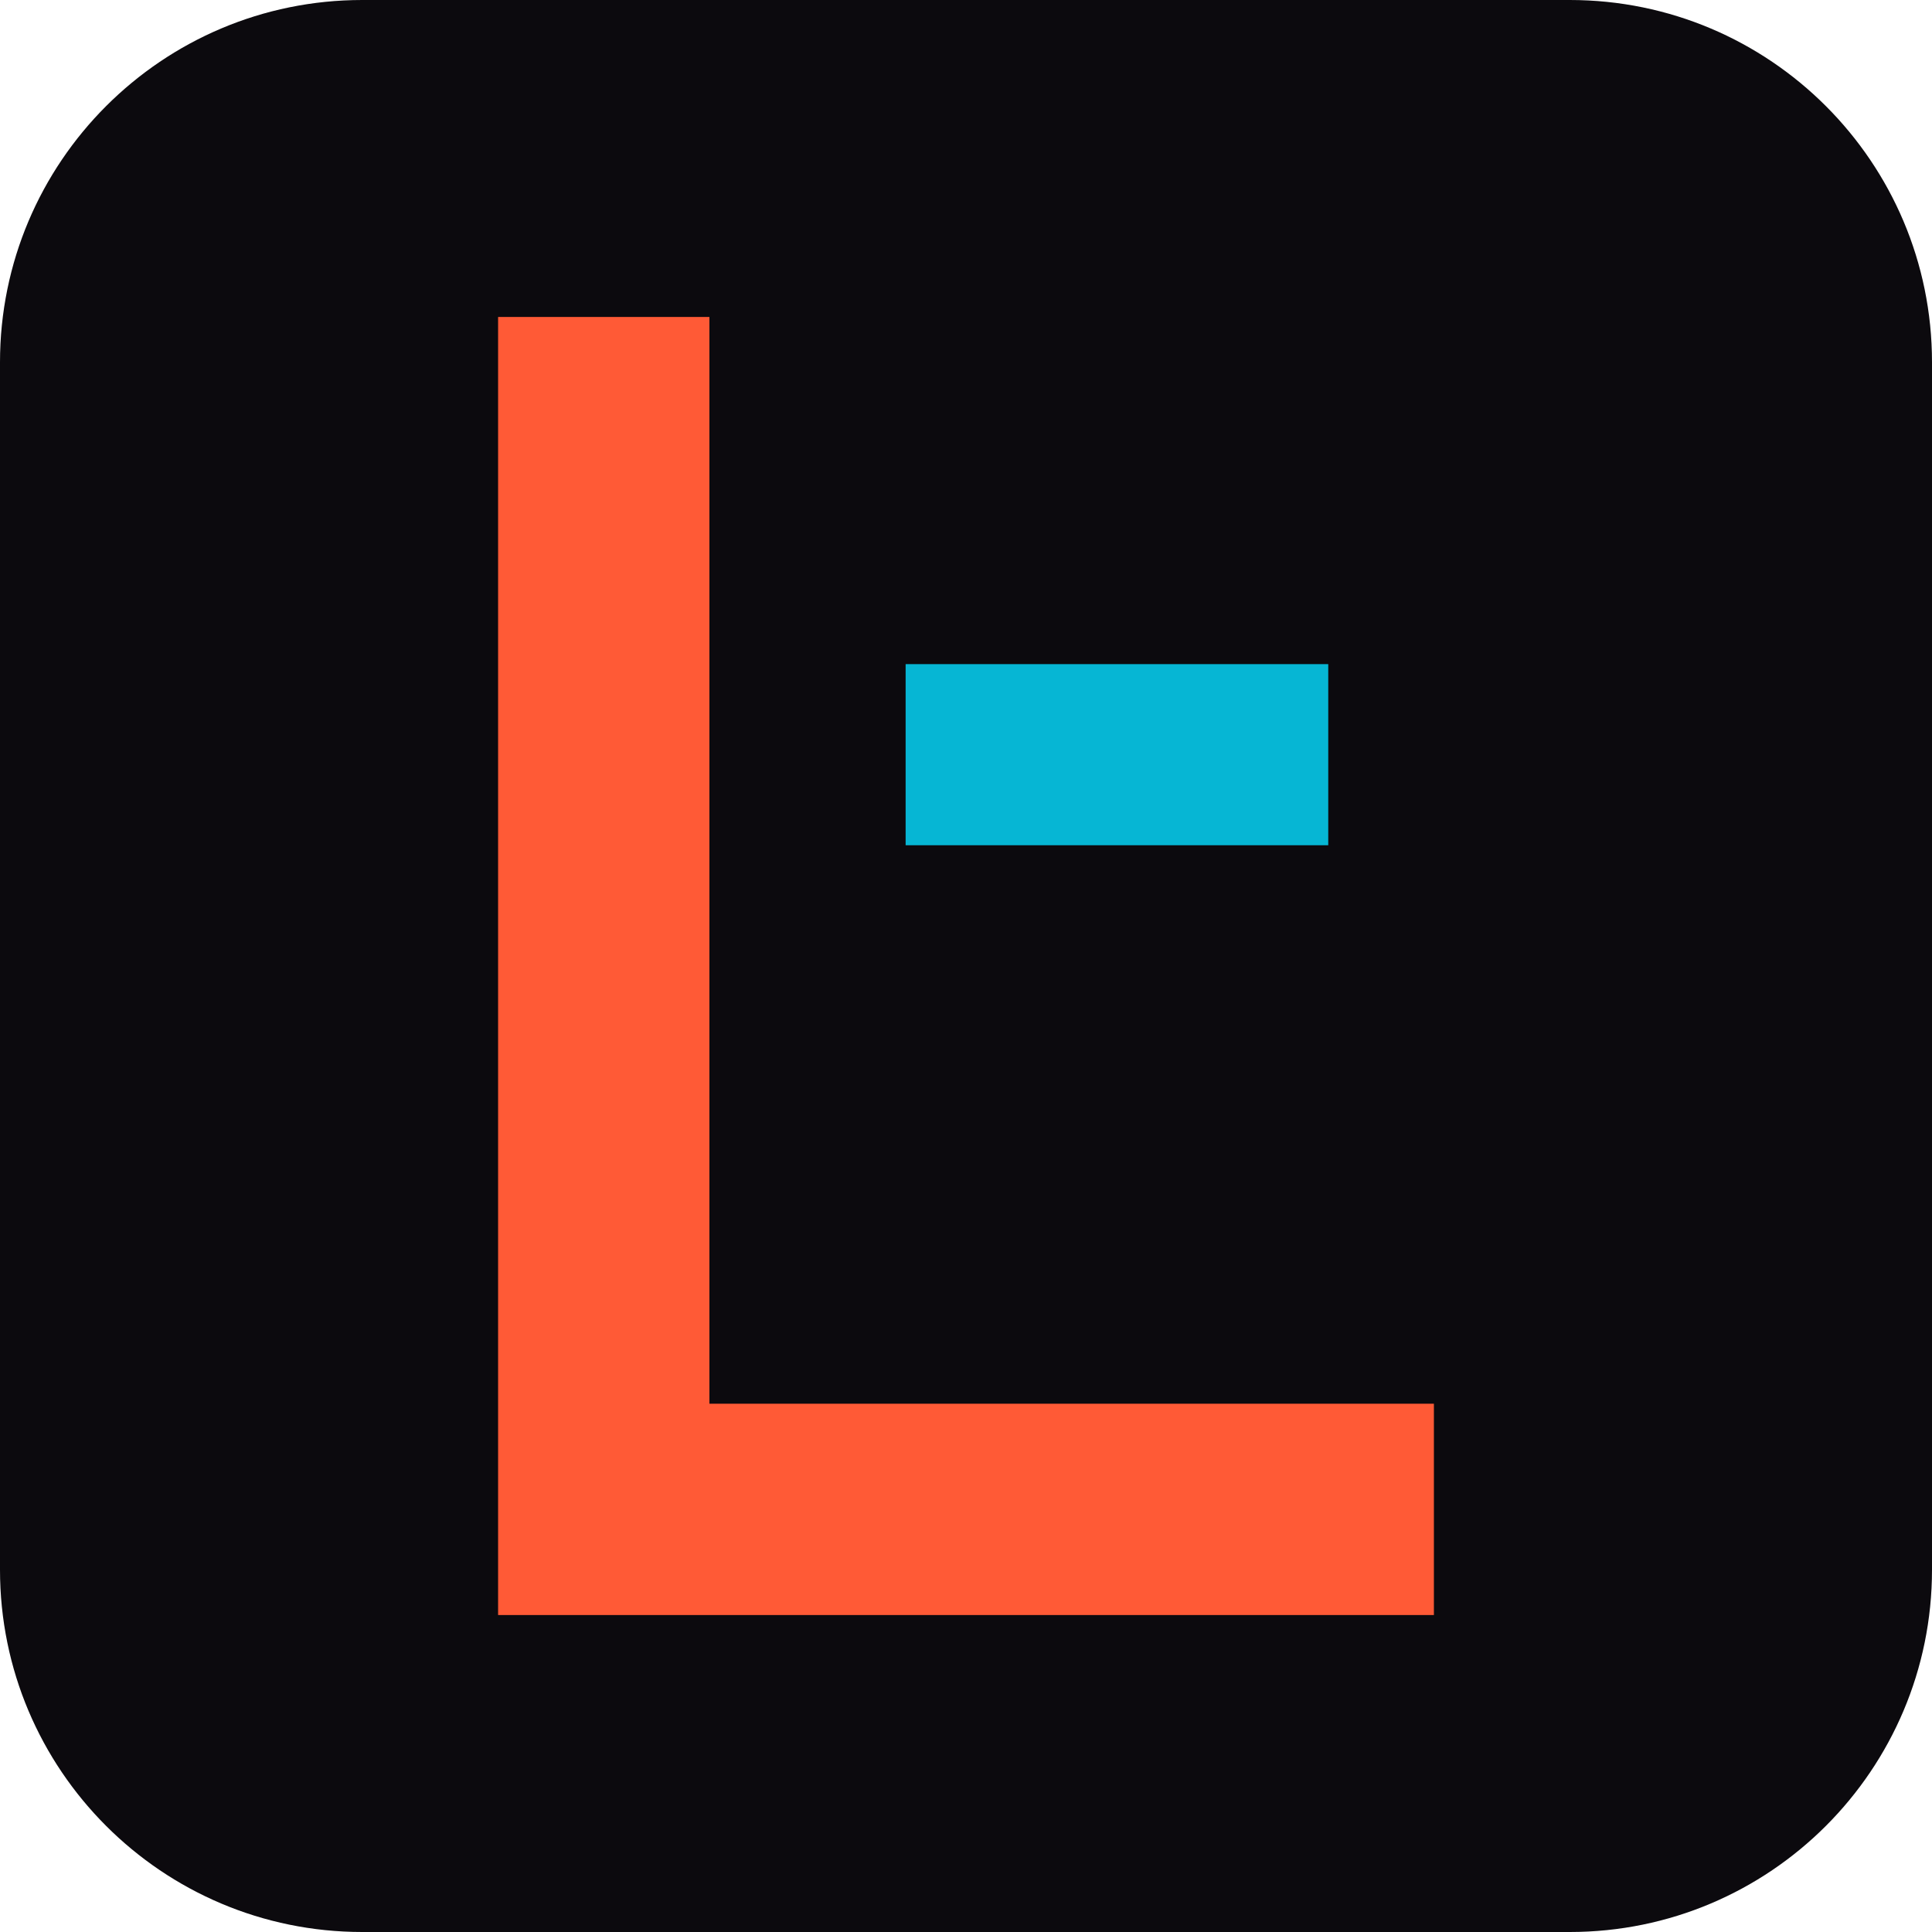
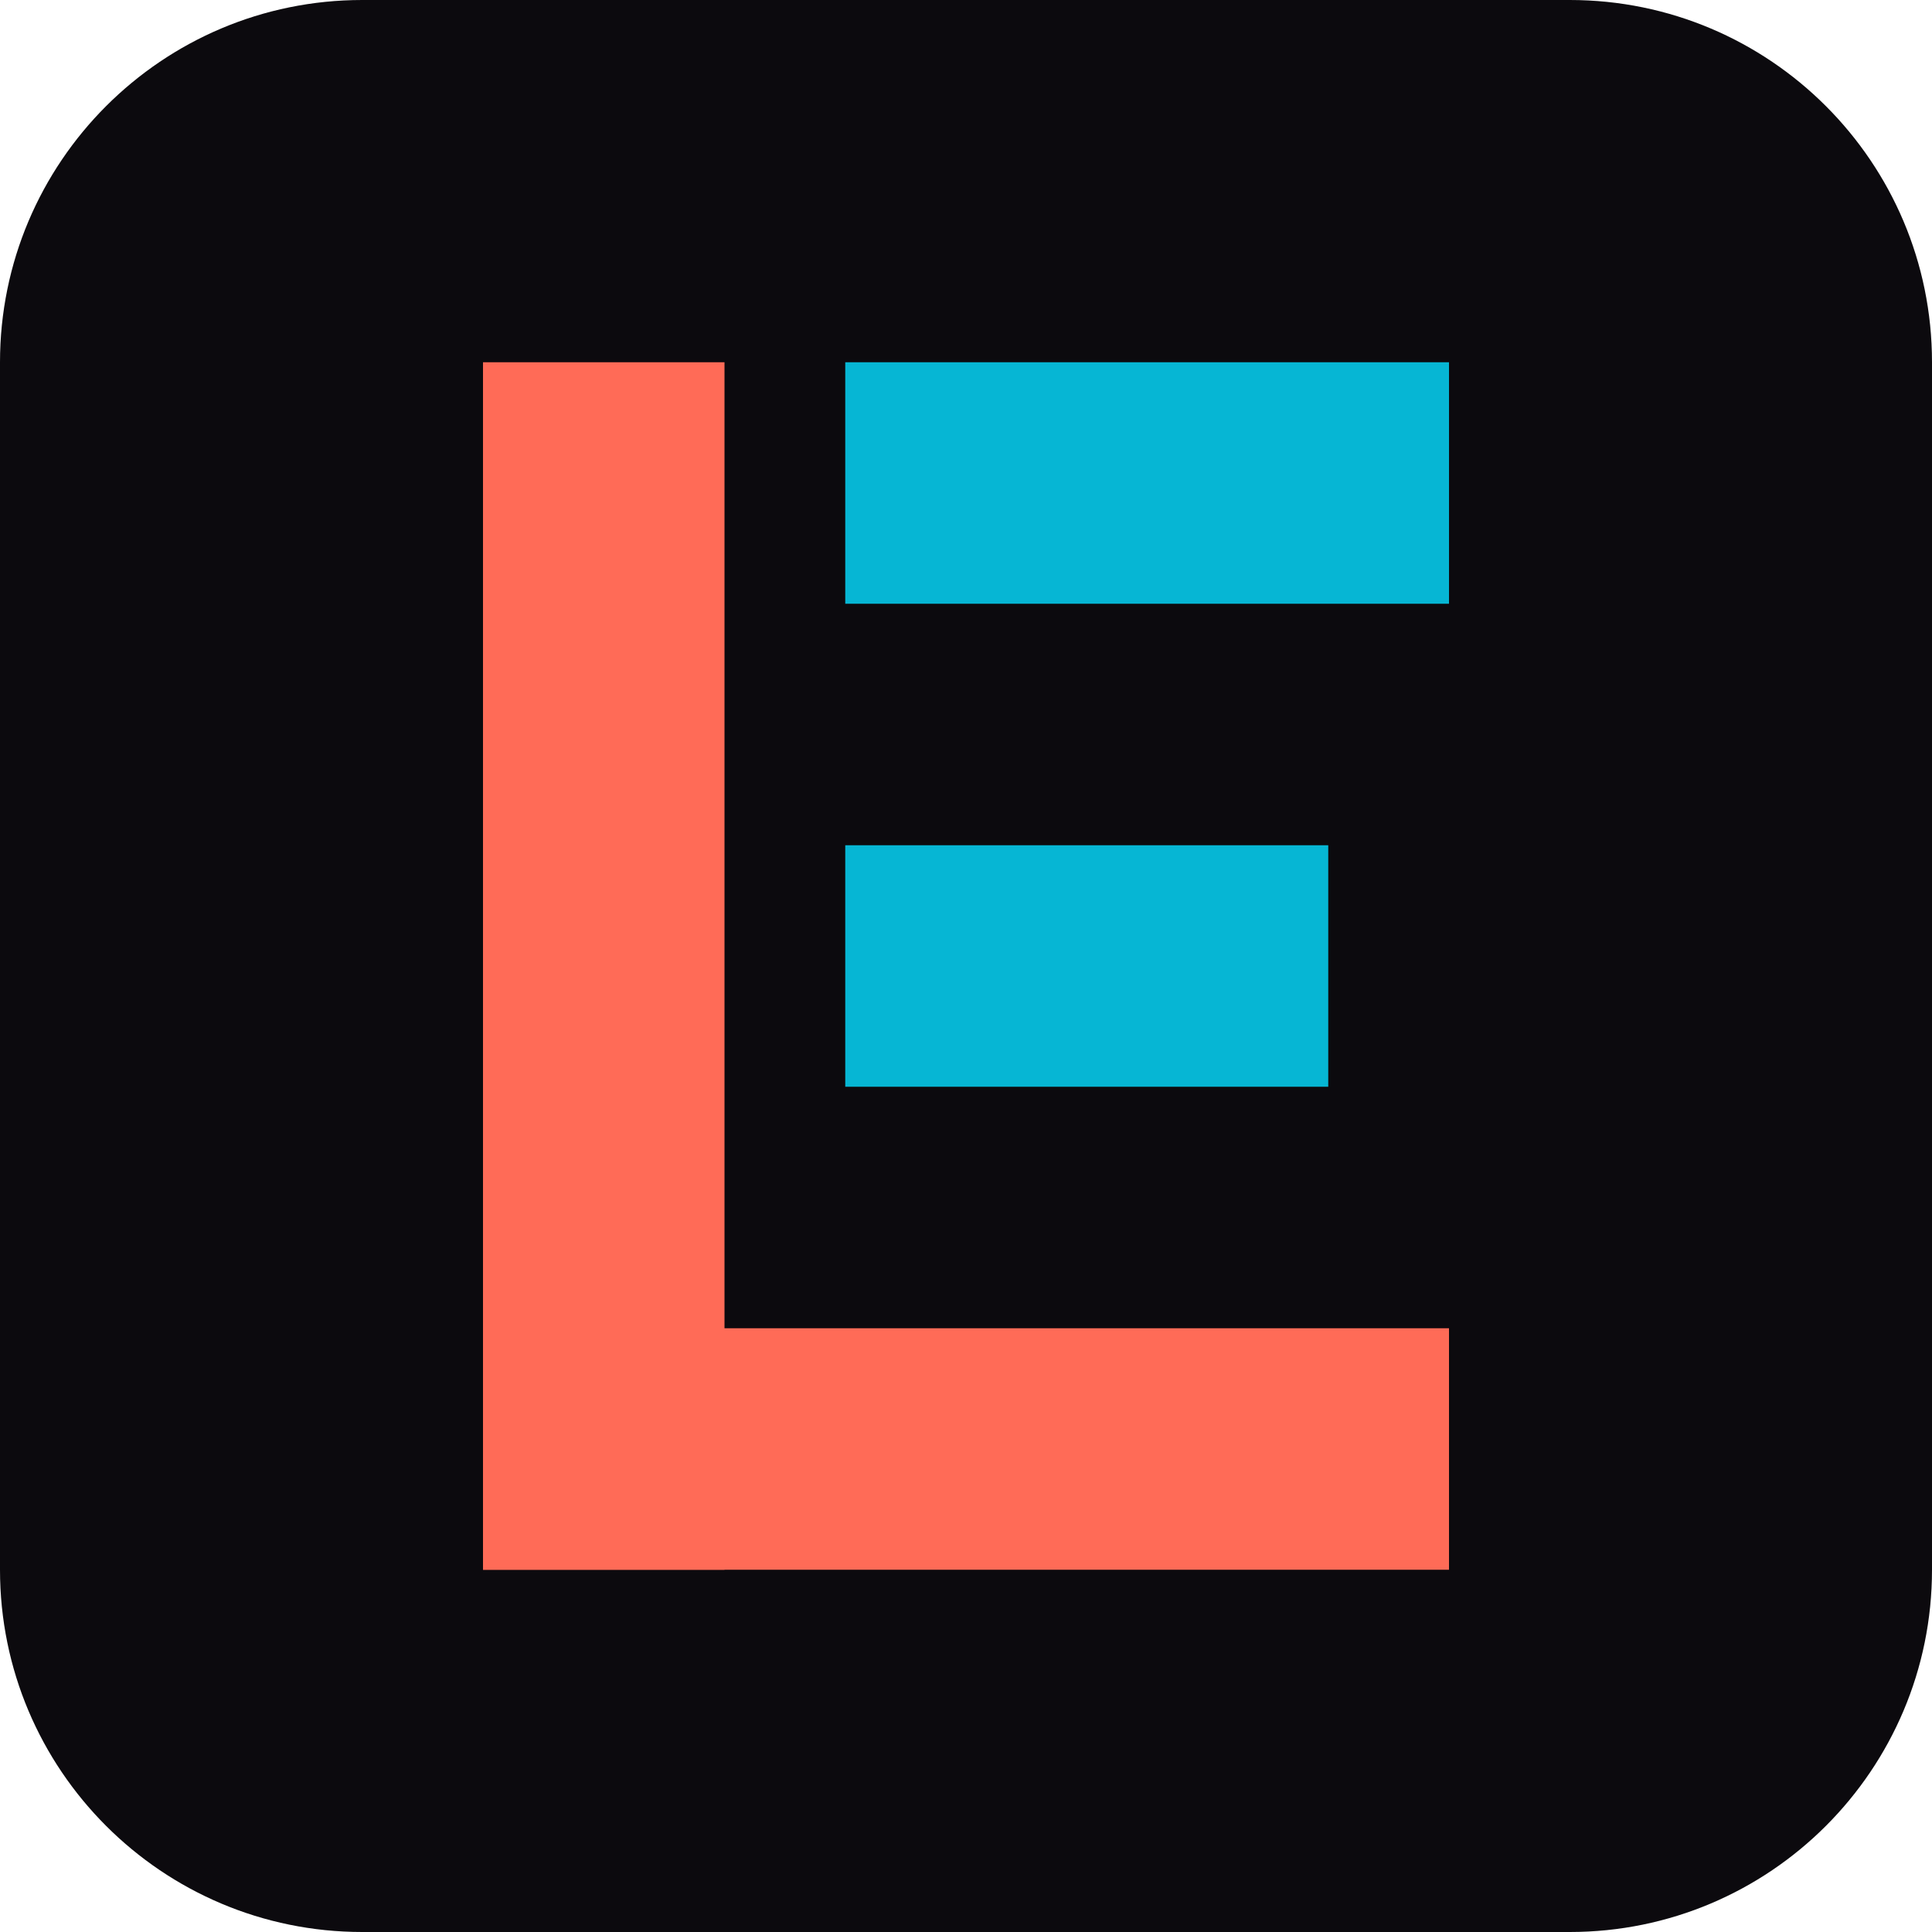
<svg xmlns="http://www.w3.org/2000/svg" viewBox="0 0 64 64">
  <rect width="64" height="64" rx="12" fill="#0c0a0e" />
-   <path d="M20 14v36h24" fill="none" stroke="#ff5a36" stroke-width="7" stroke-linecap="square" />
-   <rect x="30" y="22" width="14" height="6" fill="#06b6d4" />
+   <rect x="16" y="12" width="8" height="40" fill="#ff6b57" />
+   <rect x="16" y="44" width="32" height="8" fill="#ff6b57" />
+   <rect x="28" y="12" width="20" height="8" fill="#06b6d4" />
+   <rect x="28" y="28" width="16" height="8" fill="#06b6d4" />
</svg>
